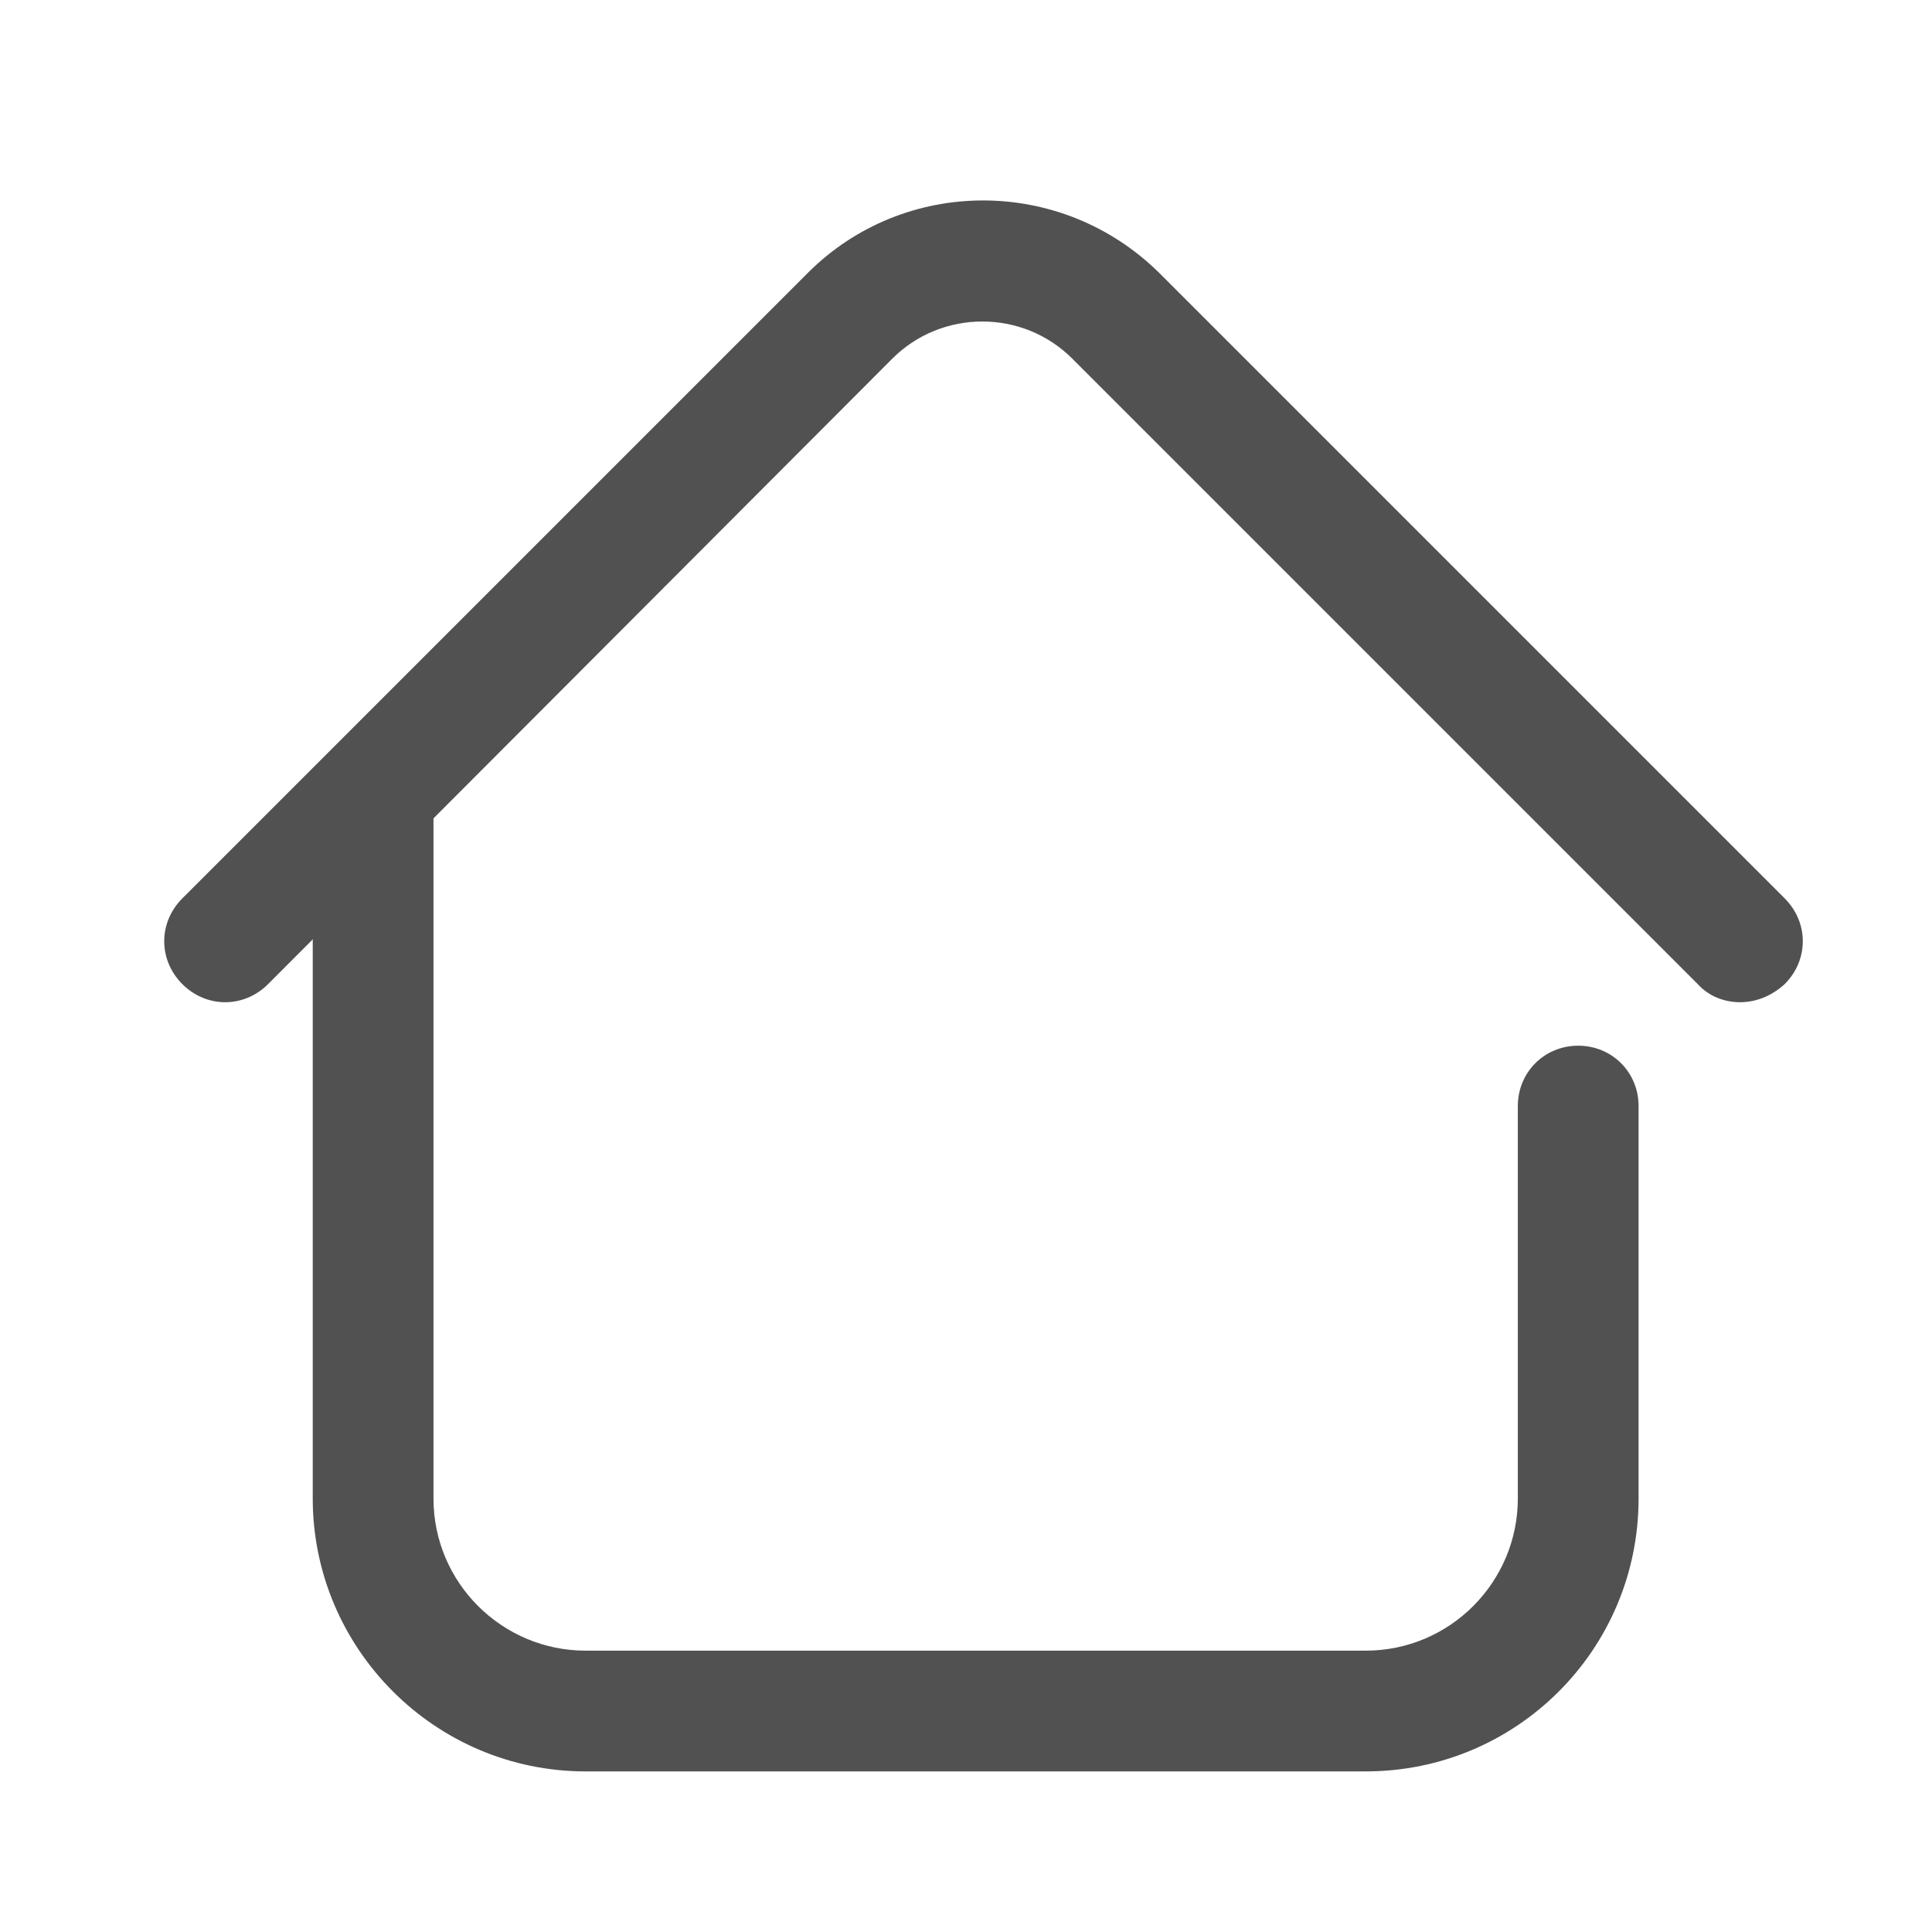
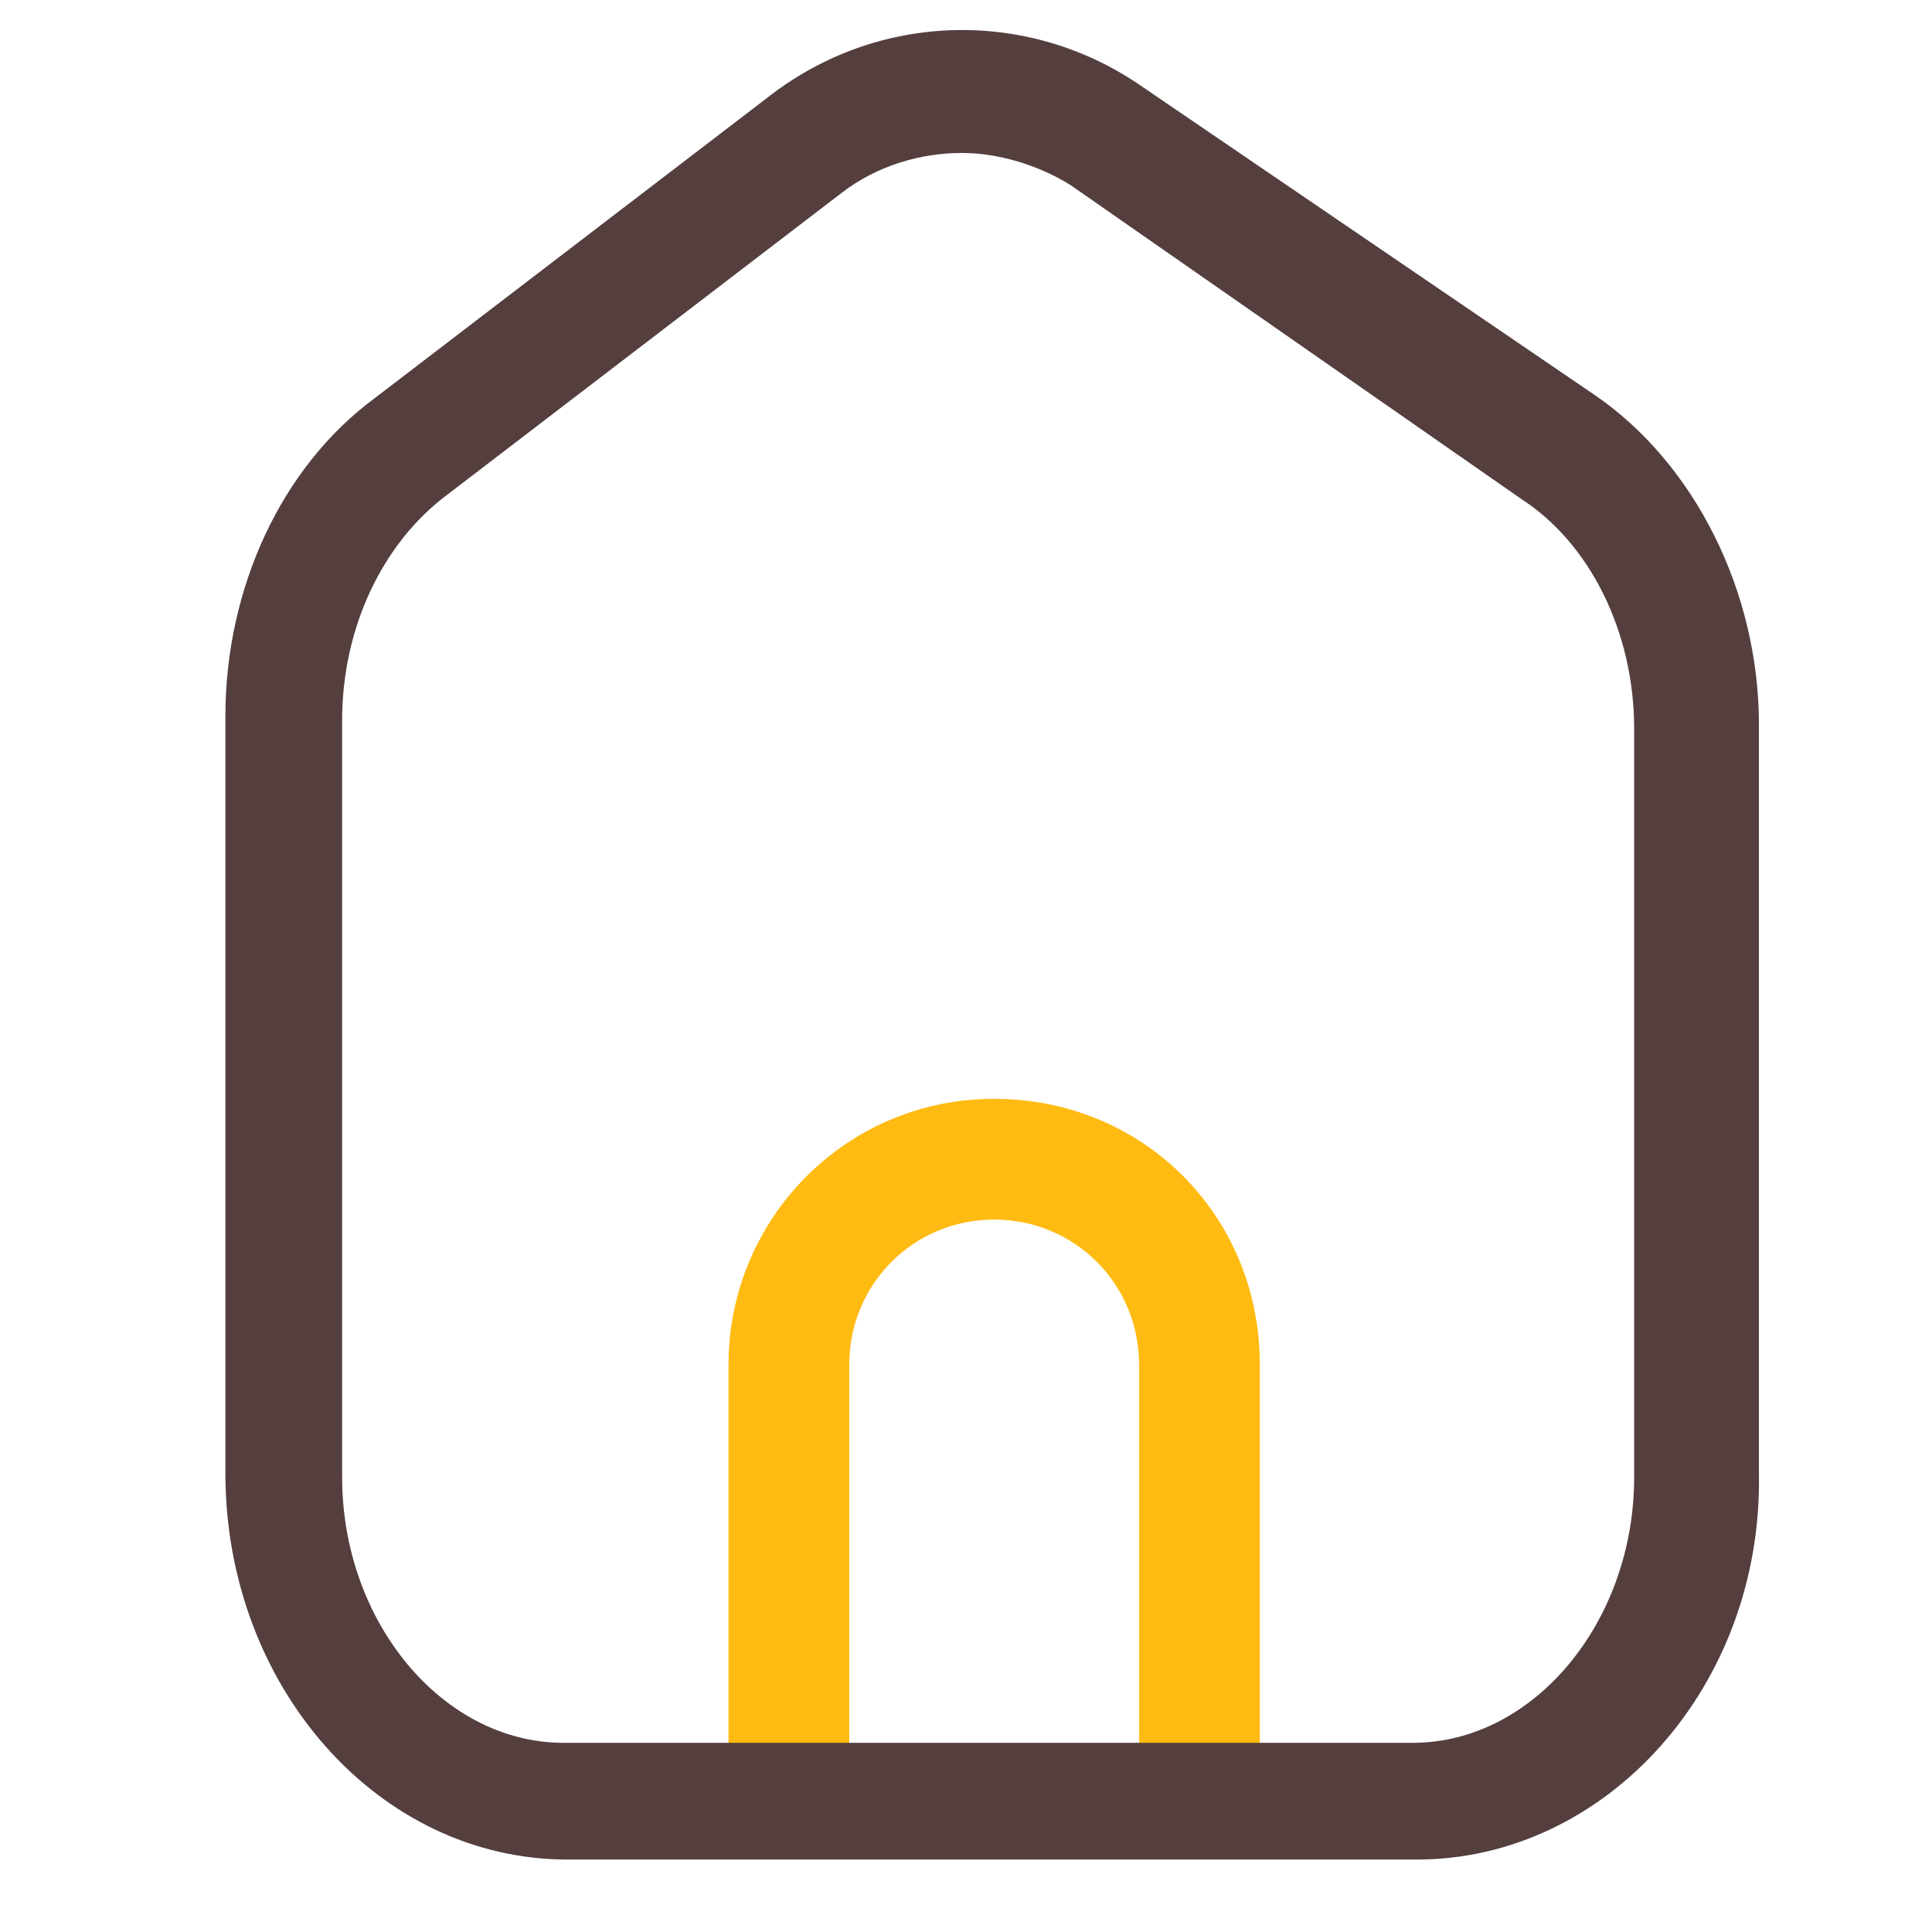
- <svg xmlns="http://www.w3.org/2000/svg" t="1566314169615" class="icon" viewBox="0 0 1024 1024" version="1.1" p-id="2322" width="200" height="200">
+ <svg xmlns="http://www.w3.org/2000/svg" t="1570948498417" class="icon" viewBox="0 0 1024 1024" version="1.1" p-id="1884" width="200" height="200">
  <defs>
    <style type="text/css" />
  </defs>
-   <path d="M922.24 531.2c-8.32 0-16.64-3.2-22.4-9.6L568.32 190.08c-26.24-26.24-69.12-26.24-95.36 0L142.08 521.6c-12.8 12.8-32.64 12.8-45.44 0s-12.8-32.64 0-45.44l331.52-331.52c51.2-51.2 134.4-51.2 186.24 0l331.52 331.52c12.8 12.8 12.8 32.64 0 45.44-7.04 6.4-15.36 9.6-23.68 9.6z" fill="#515151" p-id="2323" />
-   <path d="M723.84 938.88H310.4c-80 0-144.64-65.28-144.64-144.64V426.24c0-17.92 14.08-32 32-32s32 14.08 32 32v368c0 44.8 36.48 80.64 80.64 80.64h413.44c44.8 0 80.64-36.48 80.64-80.64V586.24c0-17.92 14.08-32 32-32s32 14.08 32 32v208c0 80-64.64 144.64-144.64 144.64z" fill="#515151" p-id="2324" />
+   <path d="M635.733 966.4c-17.066 0-32-14.933-32-32V723.2c0-42.667-34.133-76.8-76.8-76.8s-76.8 34.133-76.8 76.8v211.2c0 17.067-14.933 32-32 32s-32-14.933-32-32V723.2c0-76.8 61.867-140.8 140.8-140.8s140.8 61.867 140.8 140.8v211.2c0 17.067-14.933 32-32 32z" fill="#FFBB12" p-id="1885" />
+   <path d="M750.933 985.6H300.8c-100.267 0-181.333-91.733-181.333-204.8V379.733c0-68.266 29.866-132.266 78.933-168.533l209.067-160C465.067 6.4 544 4.267 603.733 44.8L844.8 209.067C898.133 245.333 932.267 313.6 932.267 384v396.8C934.4 893.867 851.2 985.6 750.933 985.6zM509.867 81.067c-21.334 0-44.8 6.4-64 21.333L236.8 262.4c-34.133 25.6-55.467 70.4-55.467 119.467v401.066c0 76.8 53.334 140.8 117.334 140.8H748.8c64 0 117.333-64 117.333-140.8v-396.8c0-51.2-23.466-98.133-59.733-121.6l-238.933-166.4c-17.067-10.666-38.4-17.066-57.6-17.066z" fill="#543E3E" p-id="1886" />
</svg>
